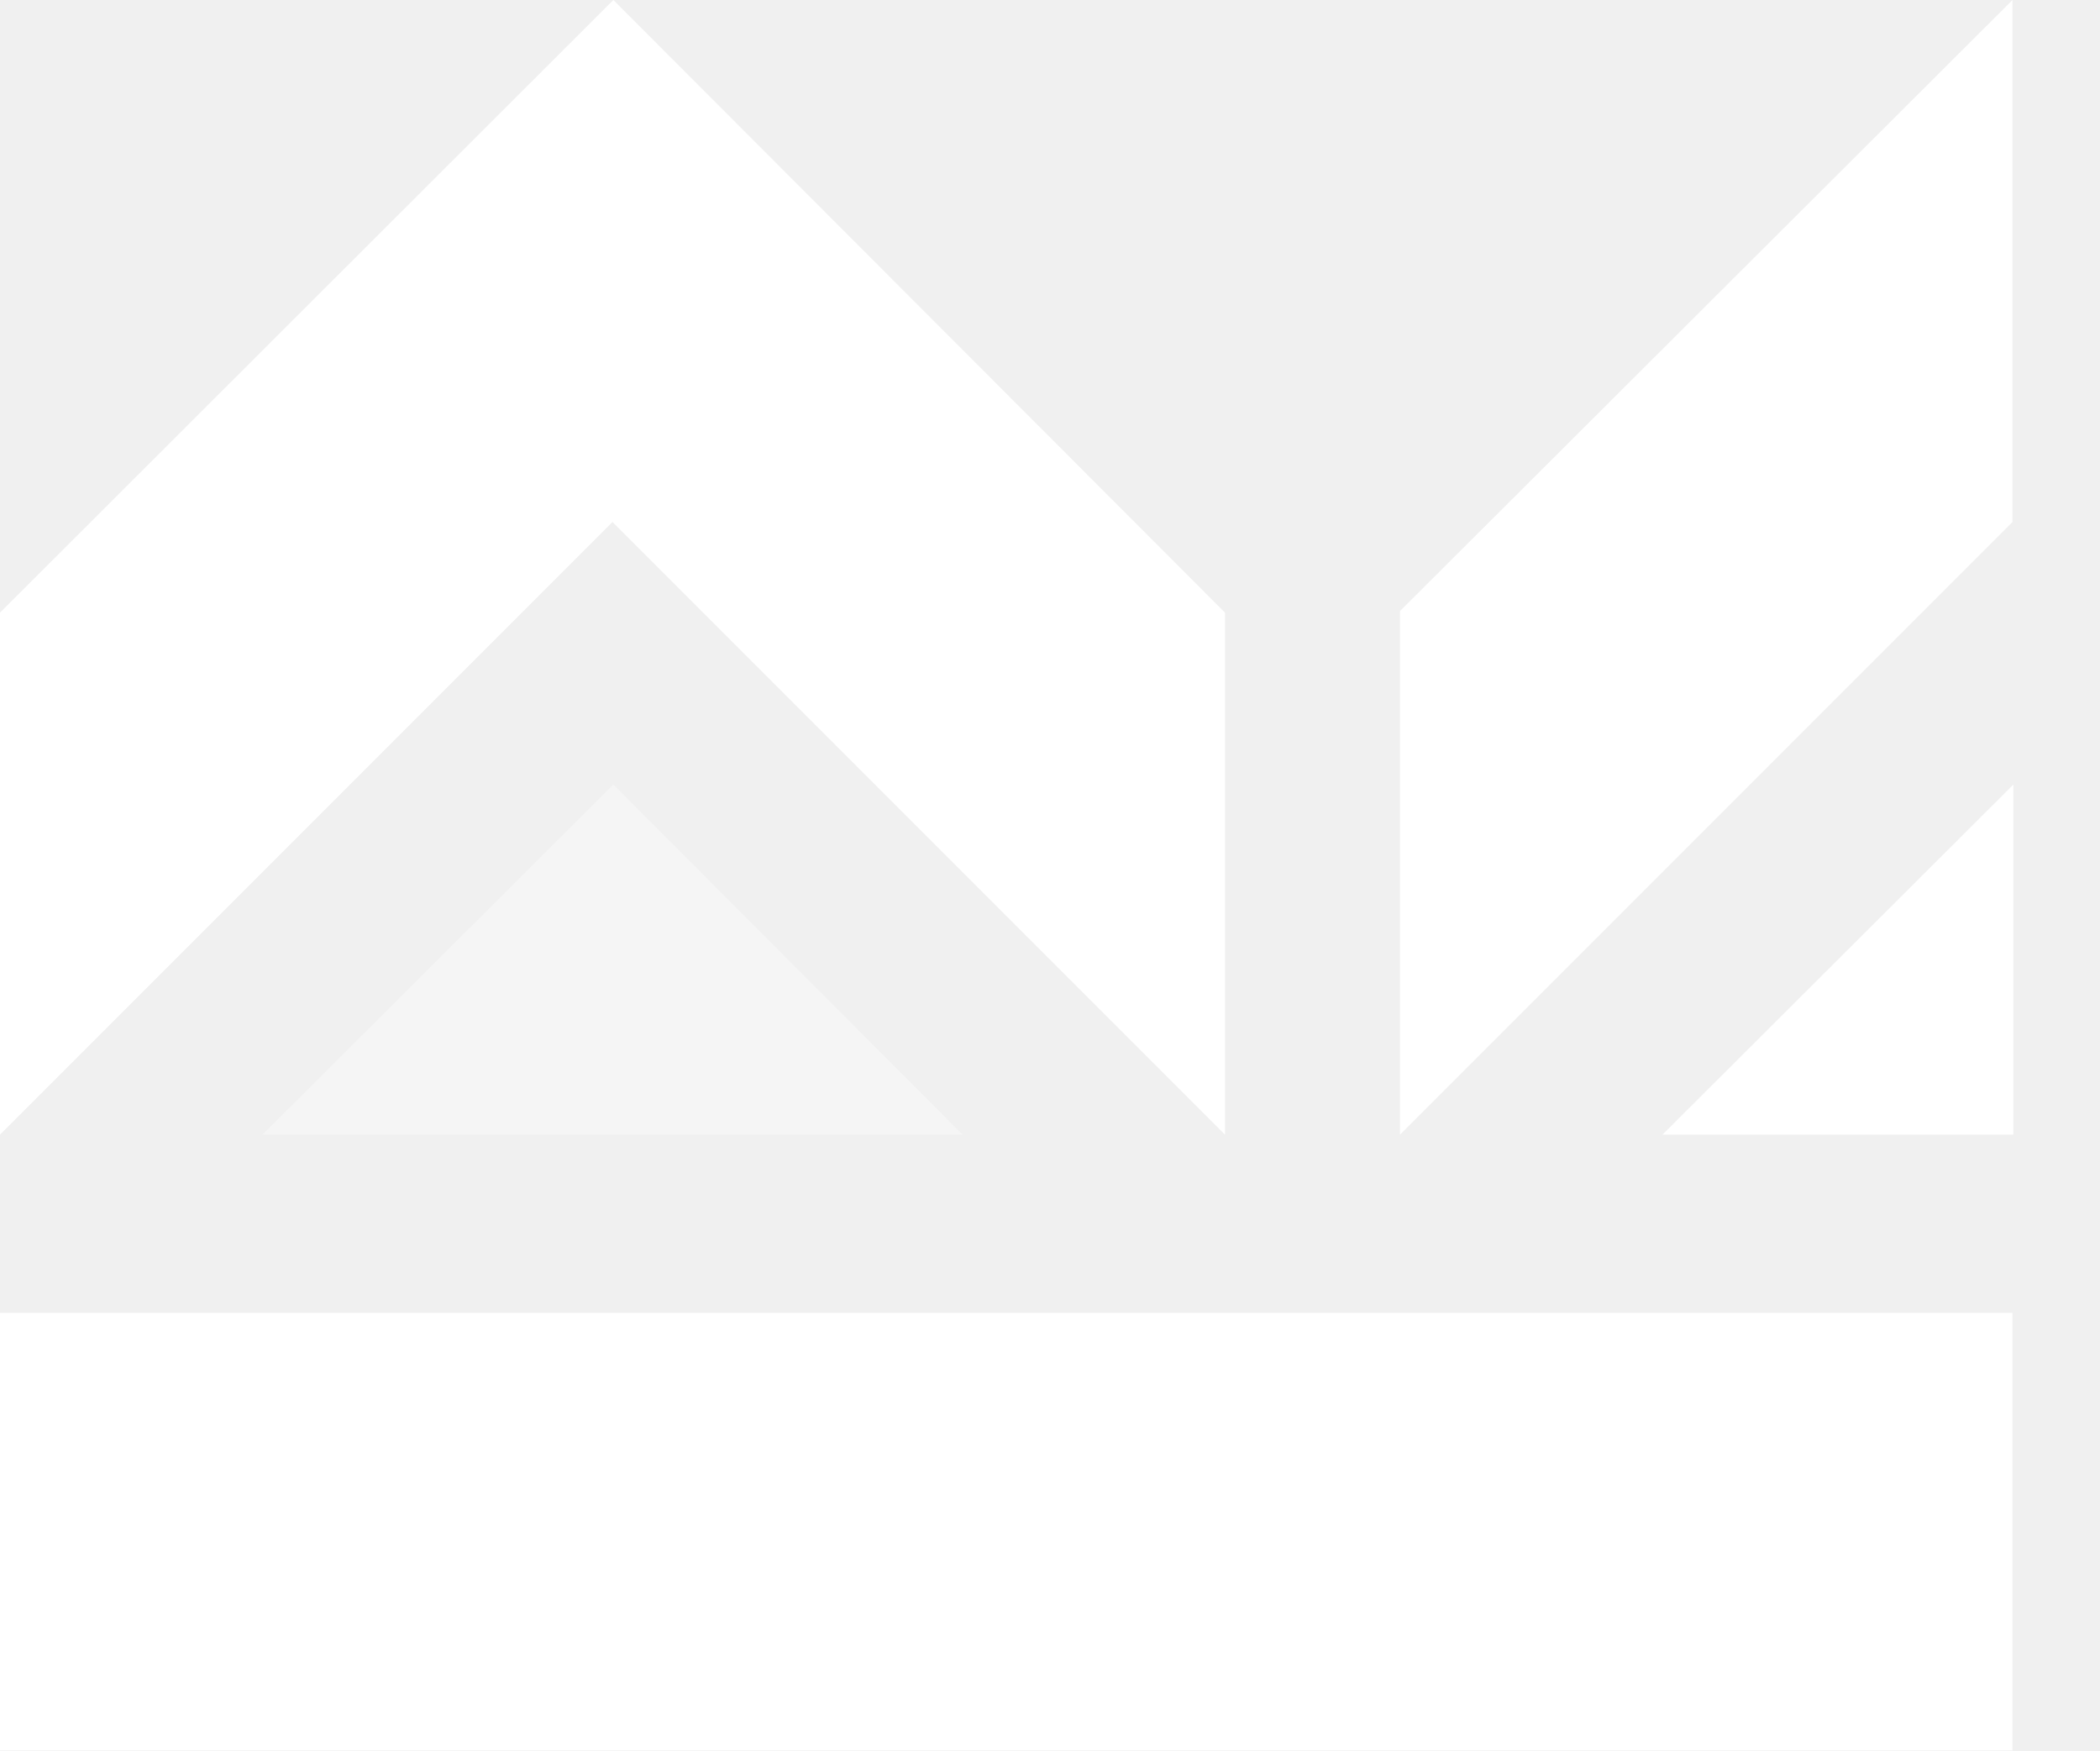
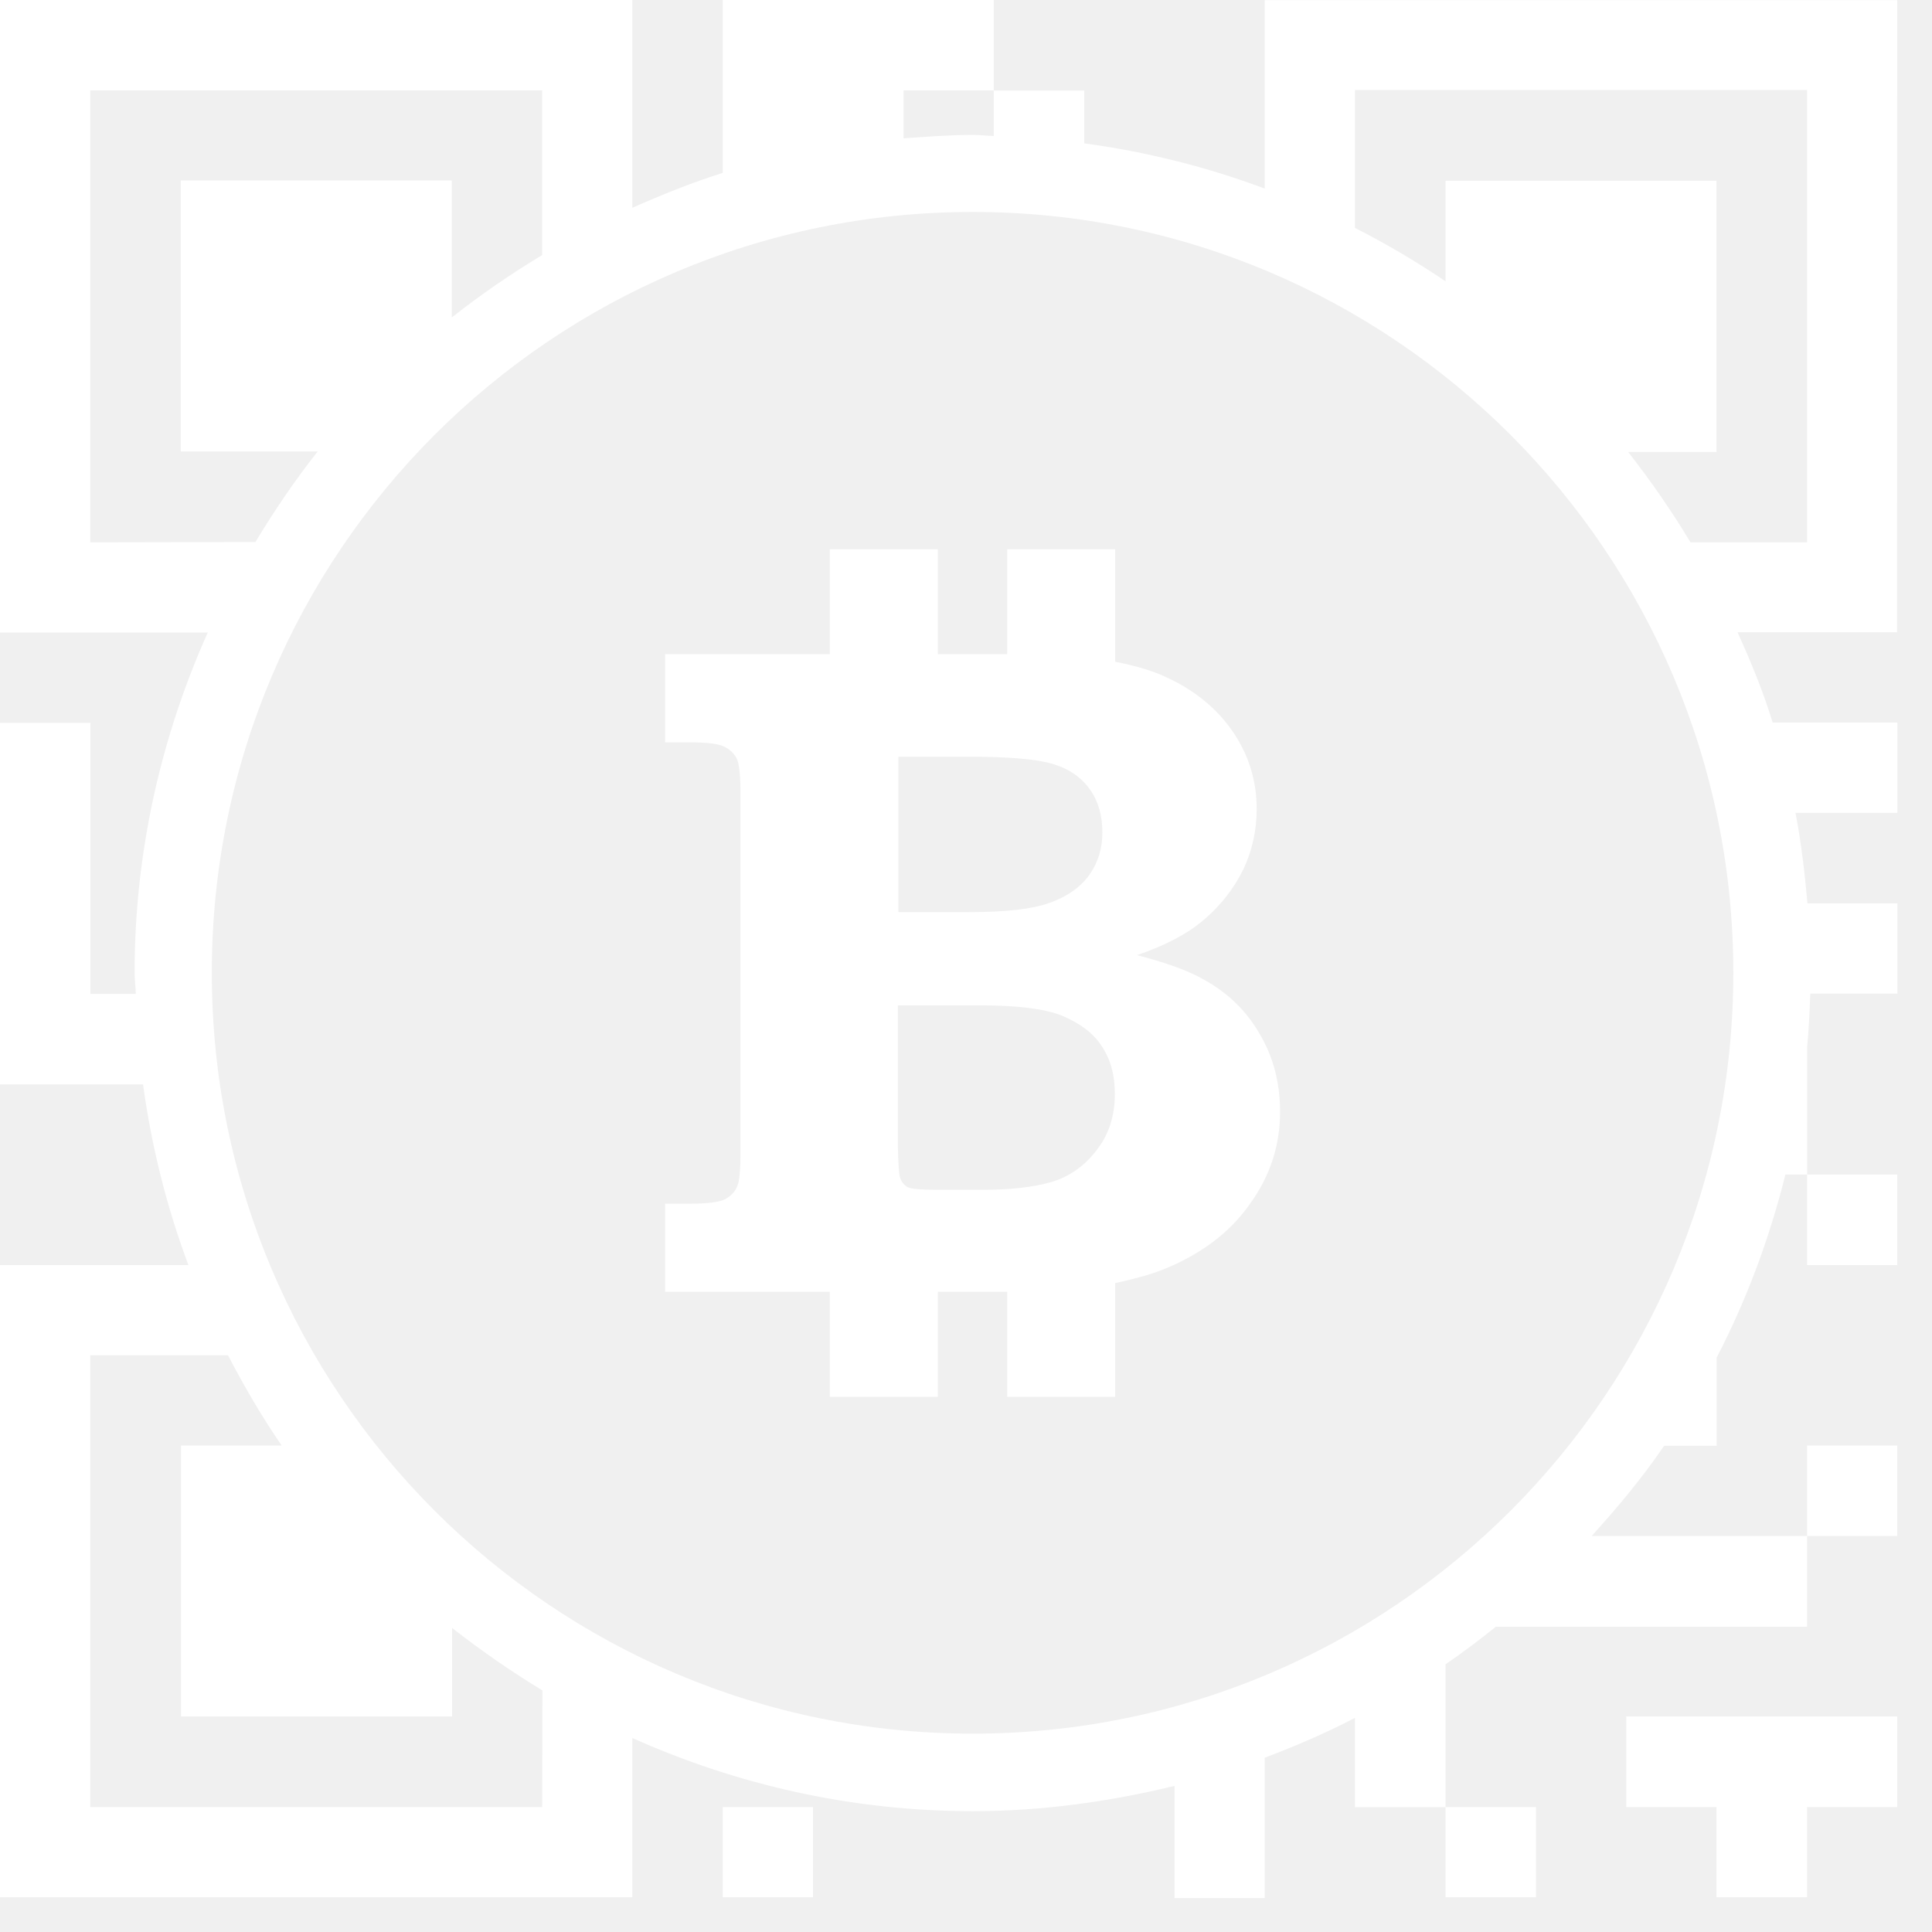
- <svg xmlns="http://www.w3.org/2000/svg" width="24px" height="20px" viewBox="0 0 24 20" version="1.1">
-   <g id="Admin_new" stroke="none" stroke-width="1" fill="none" fill-rule="evenodd">
-     <g id="Responsive-elements:-project" transform="translate(-721, -262)" fill="#FFFFFF">
-       <g id="Group-5" transform="translate(699, 240)">
-         <g id="Group-9" transform="translate(22, 22)">
-           <g id="Logo-3">
-             <g id="Logo-4">
-               <g id="Icon_BD">
-                 <g id="Logo" transform="translate(0, -1)">
-                   <g id="Group" transform="translate(0, 1)">
-                     <path d="M0,7 L7.01,1.24344979e-14 L14,7 L14,12.964 L7,5.964 L0,12.964 L0,7 Z M23.01,8.964 L23.009,12.964 L19,12.964 L23.01,8.964 Z M16,6.982 L23,9.76996262e-15 L23,5.964 L16,12.964 L16,6.982 Z M0,15 L23,15 L23,20 L0,20 L0,15 Z" id="Combined-Shape" fill-rule="nonzero" />
-                     <polygon id="Triangle" fill-opacity="0.35" points="7.01 8.964 11 12.964 3 12.964" />
-                   </g>
-                 </g>
-               </g>
-             </g>
-           </g>
-         </g>
-       </g>
+ <svg xmlns="http://www.w3.org/2000/svg" width="24px" height="24px" viewBox="0 0 24 24" version="1.1">
+   <g id="Page-1" stroke="none" stroke-width="1" fill="none" fill-rule="evenodd">
+     <g id="Logo-3" fill="#FFFFFF" fill-rule="nonzero">
+       <path d="M15.523,14.961 C15.271,15.318 14.915,15.582 14.45,15.77 C14.277,15.838 14.083,15.889 13.853,15.939 L13.853,17.352 L12.512,17.352 L12.512,16.047 C12.477,16.047 12.448,16.047 12.412,16.047 L11.65,16.047 L11.65,17.352 L10.308,17.352 L10.308,16.047 L8.262,16.047 L8.262,14.953 L8.575,14.953 C8.782,14.953 8.926,14.934 8.999,14.901 C9.072,14.863 9.124,14.815 9.155,14.744 C9.186,14.68 9.199,14.531 9.199,14.302 L9.199,9.878 C9.199,9.646 9.184,9.495 9.155,9.429 C9.124,9.366 9.072,9.312 8.999,9.276 C8.926,9.239 8.784,9.222 8.575,9.222 L8.262,9.222 L8.262,8.126 L10.308,8.126 L10.308,6.823 L11.65,6.823 L11.65,8.126 L12.512,8.126 L12.512,6.823 L13.853,6.823 L13.853,8.22 C14.053,8.26 14.231,8.307 14.385,8.368 C14.778,8.529 15.081,8.761 15.295,9.061 C15.508,9.36 15.611,9.692 15.611,10.051 C15.611,10.314 15.556,10.564 15.446,10.798 C15.331,11.032 15.17,11.241 14.961,11.421 C14.751,11.602 14.469,11.748 14.124,11.865 C14.494,11.961 14.78,12.064 14.974,12.18 C15.254,12.337 15.485,12.558 15.65,12.847 C15.818,13.132 15.901,13.452 15.901,13.803 C15.905,14.218 15.78,14.609 15.523,14.961 Z M13.682,12.989 C13.575,12.828 13.41,12.707 13.183,12.613 C12.963,12.529 12.629,12.489 12.18,12.489 L11.153,12.489 L11.153,14.208 C11.157,14.452 11.168,14.596 11.183,14.636 C11.203,14.69 11.237,14.726 11.278,14.749 C11.324,14.769 11.439,14.78 11.633,14.78 L12.212,14.78 C12.55,14.78 12.83,14.749 13.051,14.686 C13.27,14.623 13.462,14.496 13.615,14.297 C13.771,14.105 13.849,13.867 13.849,13.588 C13.849,13.35 13.794,13.155 13.682,12.989 Z M12.03,11.331 C12.485,11.331 12.819,11.295 13.037,11.216 C13.254,11.141 13.419,11.022 13.529,10.873 C13.64,10.717 13.694,10.542 13.694,10.343 C13.694,10.134 13.646,9.957 13.54,9.807 C13.437,9.662 13.287,9.554 13.087,9.493 C12.89,9.431 12.54,9.4 12.03,9.4 L11.16,9.4 L11.16,11.331 L12.03,11.331 Z M17.957,23.568 L17.957,22.448 L19.081,22.448 L19.081,23.568 L17.957,23.568 Z M22.448,15.715 L22.448,14.59 L23.568,14.59 L23.568,15.715 L22.448,15.715 Z M8.978,22.448 L10.099,22.448 L10.099,23.568 L8.978,23.568 L8.978,22.448 Z M20.202,21.323 L23.568,21.323 L23.568,22.448 L22.448,22.448 L22.448,23.568 L21.323,23.568 L21.323,22.448 L20.202,22.448 L20.202,21.323 Z M23.568,19.081 L22.448,19.081 L22.448,17.957 L23.568,17.957 L23.568,19.081 Z M23.568,0.002 L23.566,7.854 L21.584,7.854 C21.749,8.216 21.903,8.591 22.021,8.976 L23.57,8.976 L23.57,10.097 L22.304,10.097 C22.375,10.462 22.419,10.842 22.453,11.222 L23.57,11.222 L23.57,12.343 L22.488,12.343 C22.48,12.567 22.469,12.79 22.449,13.007 L22.449,14.59 L22.179,14.59 C21.981,15.385 21.695,16.152 21.325,16.864 L21.325,17.96 L20.672,17.96 C20.402,18.358 20.095,18.724 19.772,19.081 L22.448,19.081 L22.448,20.208 L18.582,20.208 C18.381,20.369 18.17,20.53 17.957,20.674 L17.957,22.449 L16.832,22.449 L16.832,21.34 C16.471,21.528 16.097,21.689 15.711,21.835 L15.711,23.578 L14.59,23.578 L14.59,22.185 C13.786,22.38 12.947,22.499 12.084,22.499 C10.577,22.499 9.149,22.169 7.855,21.59 L7.855,23.568 L-4.54747351e-13,23.568 L-4.54747351e-13,15.715 L2.34,15.715 C2.073,14.999 1.883,14.25 1.777,13.471 L-4.54747351e-13,13.471 L-4.54747351e-13,8.98 L1.123,8.98 L1.123,12.347 L1.687,12.347 C1.685,12.258 1.672,12.174 1.672,12.084 C1.672,10.581 2.002,9.151 2.581,7.857 L-4.54747351e-13,7.857 L-4.54747351e-13,-3.90798505e-14 L7.855,-3.90798505e-14 L7.855,2.581 C8.22,2.42 8.592,2.269 8.978,2.148 L8.978,-3.90798505e-14 L12.345,-3.90798505e-14 L12.345,1.123 L11.224,1.123 L11.224,1.718 C11.508,1.699 11.794,1.676 12.084,1.676 C12.172,1.676 12.256,1.687 12.345,1.689 L12.345,1.125 L13.469,1.125 L13.469,1.781 C14.249,1.887 14.997,2.075 15.711,2.343 L15.711,0.002 L23.568,0.002 Z M1.121,6.737 L3.173,6.733 C3.409,6.341 3.664,5.967 3.946,5.608 L2.246,5.608 L2.246,2.242 L5.612,2.242 L5.612,3.944 C5.969,3.662 6.343,3.405 6.735,3.169 L6.735,1.123 L1.121,1.123 L1.121,6.737 Z M6.735,22.448 L6.738,20.999 C6.347,20.762 5.975,20.503 5.616,20.223 L5.616,21.323 L2.249,21.323 L2.249,17.957 L3.499,17.957 C3.251,17.596 3.032,17.221 2.833,16.836 L1.121,16.836 L1.121,22.448 L6.735,22.448 Z M12.084,21.536 C17.3,21.536 21.534,17.304 21.532,12.084 C21.532,6.865 17.3,2.633 12.084,2.633 C6.863,2.633 2.631,6.865 2.631,12.084 C2.631,17.304 6.863,21.536 12.084,21.536 Z M22.448,6.737 L22.448,1.119 L16.832,1.119 L16.832,2.831 C17.221,3.03 17.596,3.249 17.957,3.495 L17.957,2.246 L21.323,2.246 L21.323,5.614 L20.225,5.614 C20.505,5.971 20.764,6.345 21,6.737 L22.448,6.737 Z" id="Shape" />
    </g>
  </g>
</svg>
